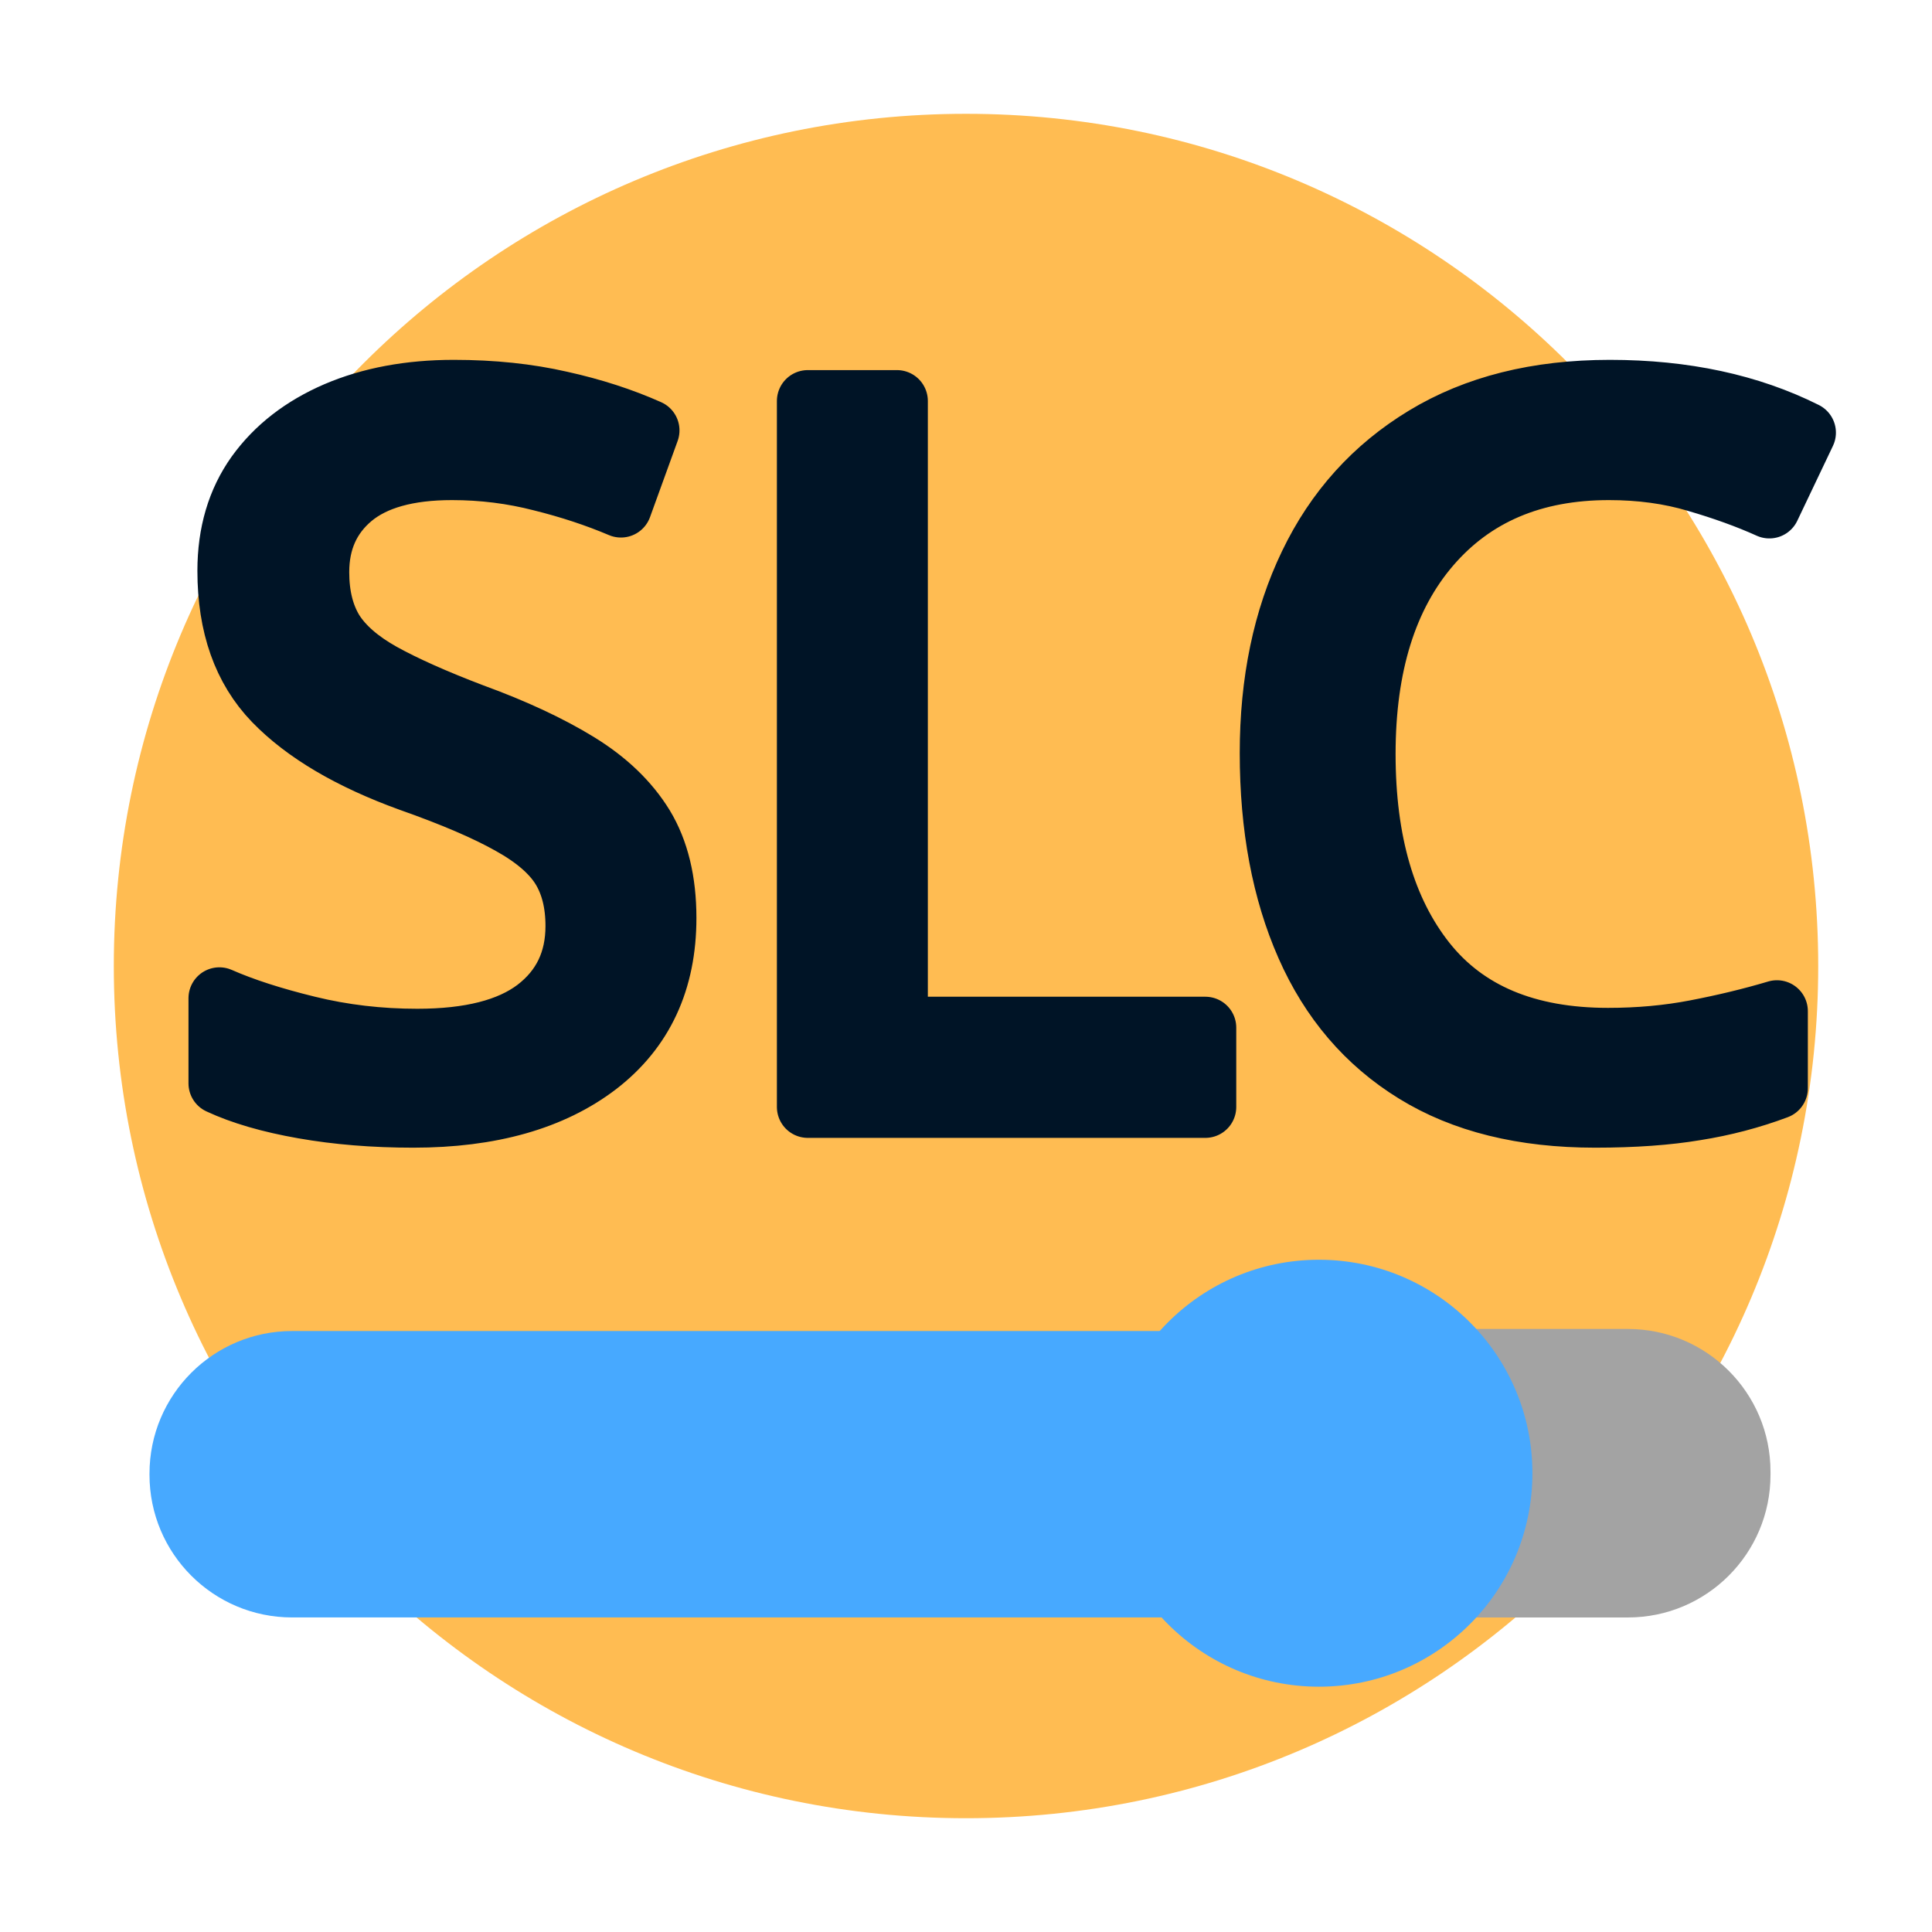
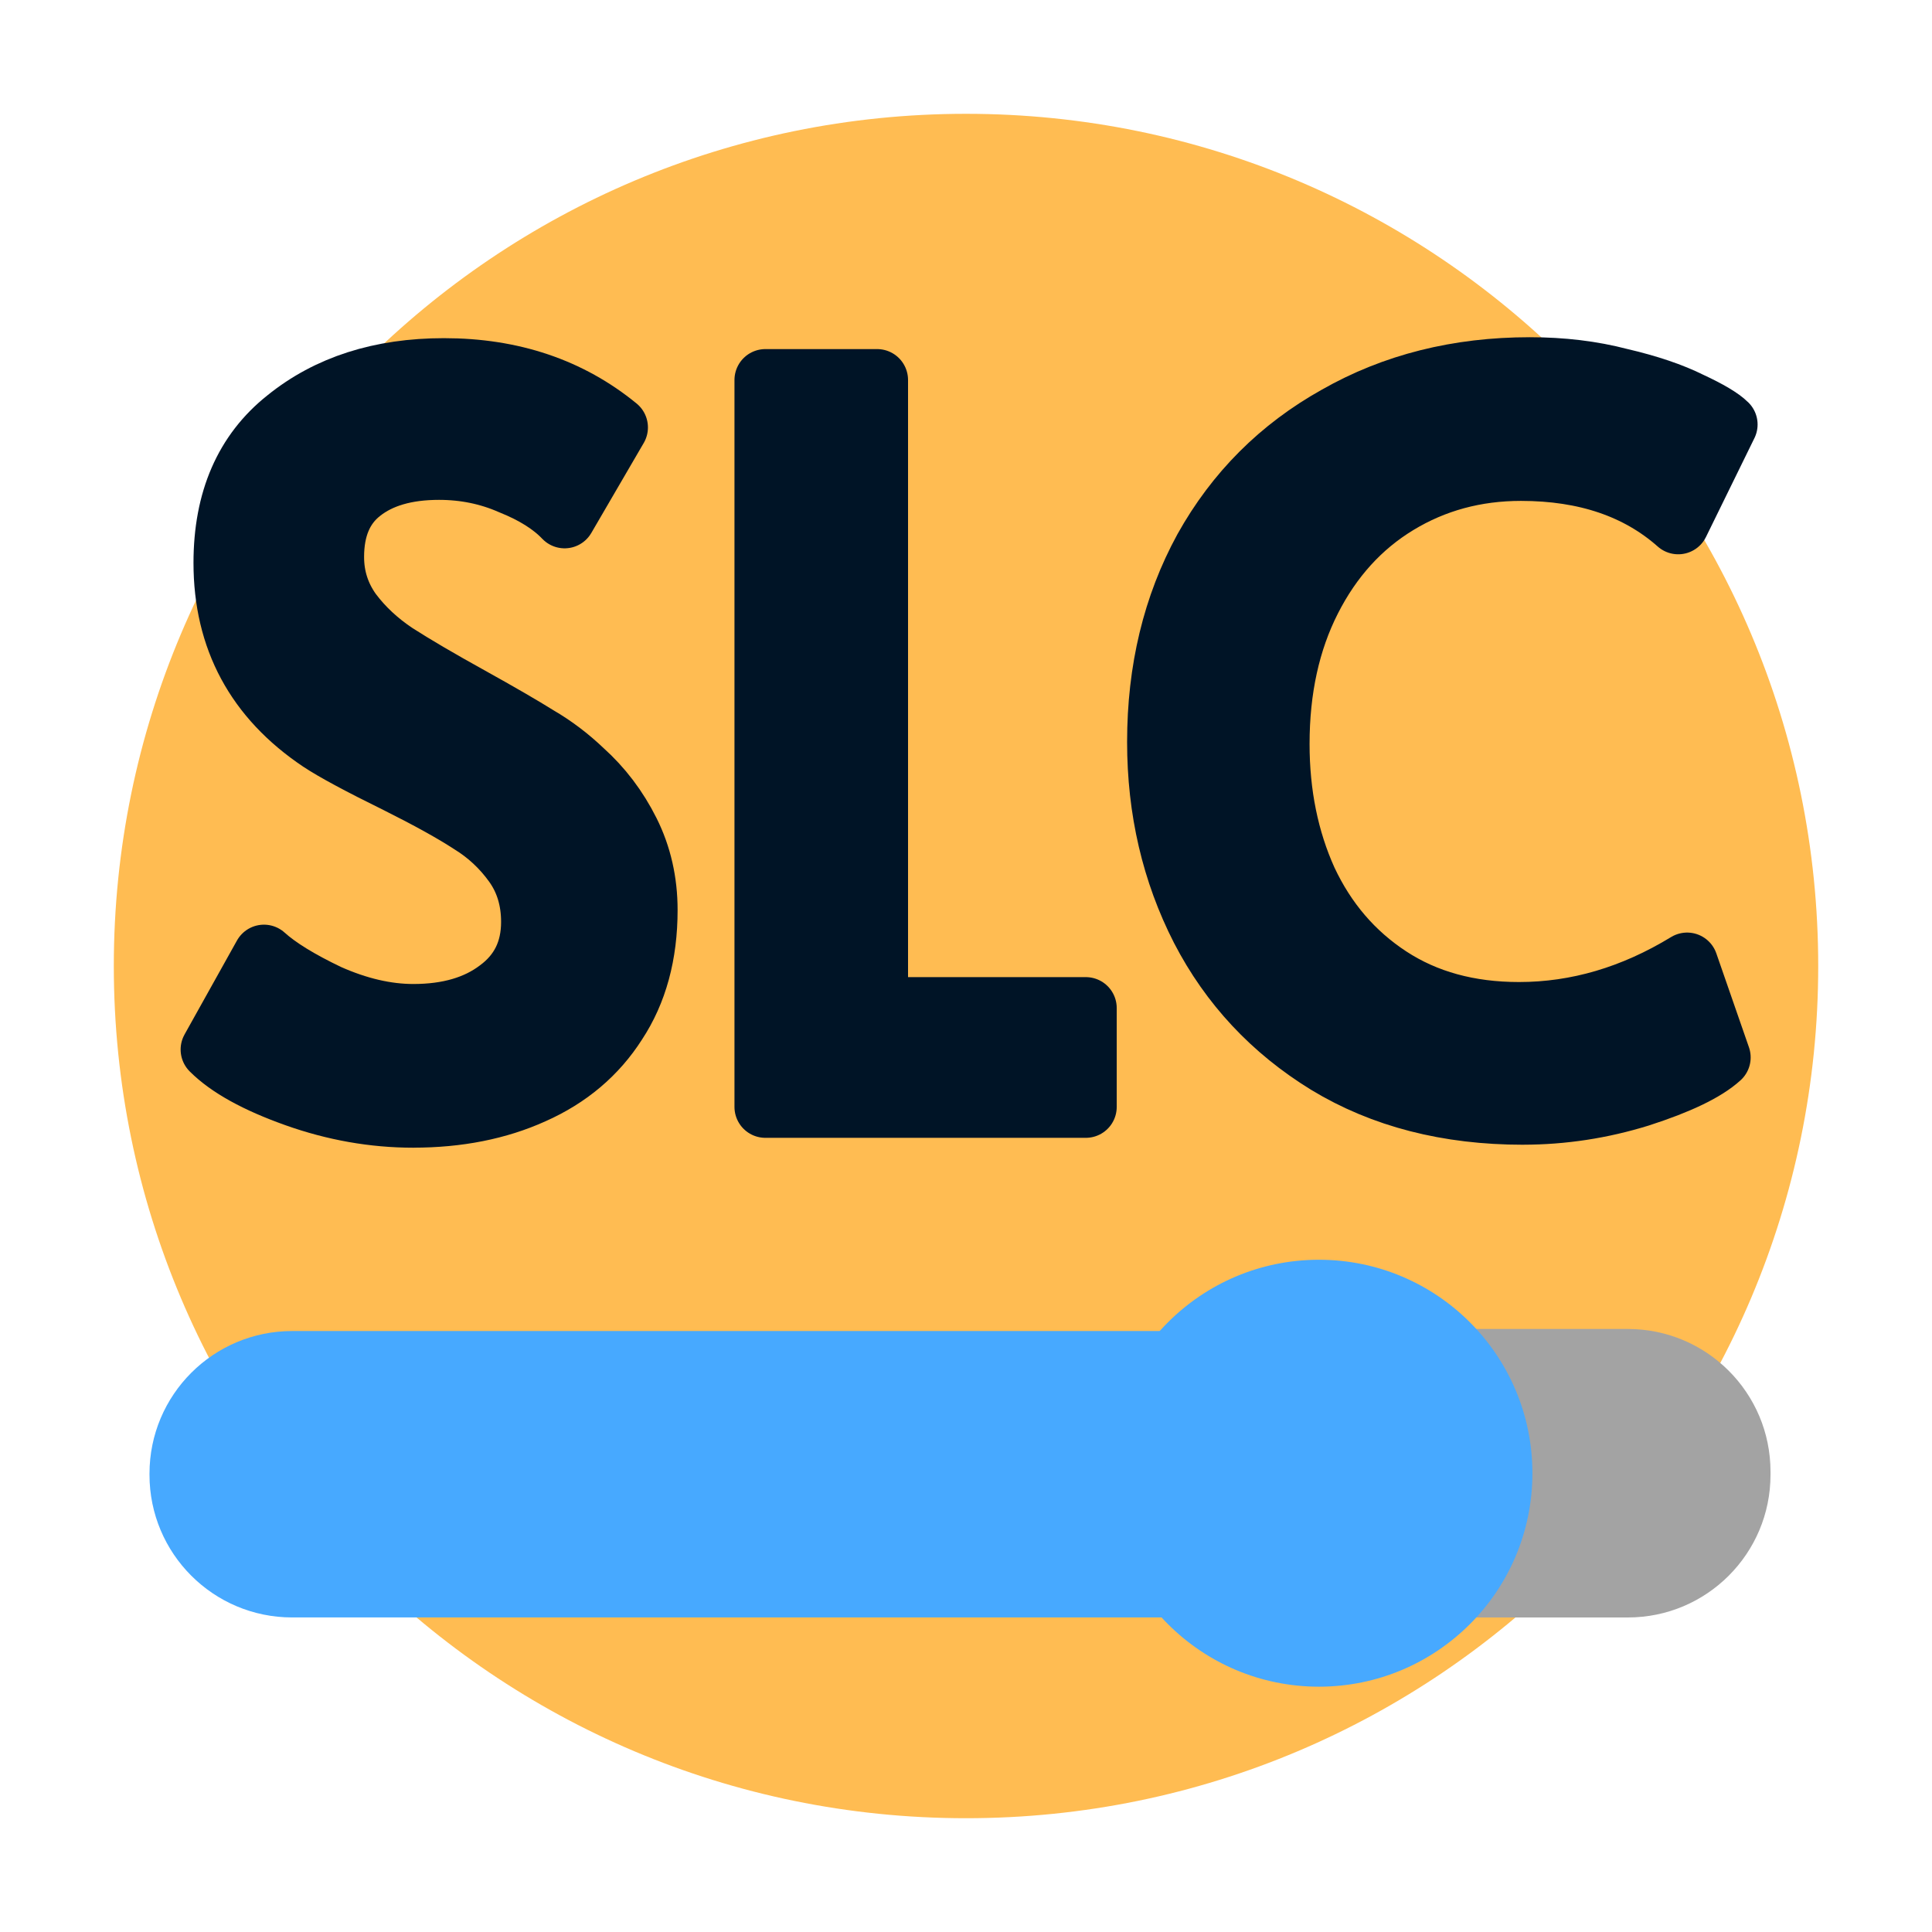
<svg xmlns="http://www.w3.org/2000/svg" width="256" height="256" viewBox="0 0 67.733 67.733" version="1.1" id="svg5">
  <defs id="defs2" />
  <g id="layer1">
    <circle style="fill:#ffbc52;fill-rule:evenodd;stroke:none;stroke-width:0.247;stroke-linejoin:round;paint-order:stroke fill markers;fill-opacity:1" id="path526" cx="33.867" cy="33.867" r="29.877" />
    <rect style="fill:#47a9ff;fill-rule:evenodd;stroke:none;stroke-width:0.224;stroke-linejoin:round;paint-order:stroke fill markers;fill-opacity:1" id="rect234" width="40.778" height="10.041" x="5.241" y="46.664" rx="5" />
    <rect style="fill:#a3a3a3;fill-rule:evenodd;stroke:none;stroke-width:0.151;stroke-linejoin:round;paint-order:stroke fill markers;fill-opacity:1;stroke-opacity:1" id="rect234-5" width="18.398" height="10.114" x="43.673" y="46.592" rx="5" />
-     <text xml:space="preserve" style="font-size:34.673px;font-family:Alata;-inkscape-font-specification:Alata;fill:#001426;fill-opacity:1;fill-rule:evenodd;stroke:#001426;stroke-width:2.167;stroke-linejoin:round;stroke-opacity:1;paint-order:stroke fill markers" x="5.925" y="38.807" id="text290">
-       <tspan id="tspan288" style="fill:#001426;fill-opacity:1;stroke:#001426;stroke-width:2.167;stroke-opacity:1" x="5.925" y="38.807">SLC</tspan>
-     </text>
+     <g aria-label="SLC" id="text290" style="font-size:34.673px;font-family:Alata;-inkscape-font-specification:Alata;fill:#001426;fill-rule:evenodd;stroke:#001426;stroke-width:2.167;stroke-linejoin:round;paint-order:stroke fill markers">
+       <path d="m 14.489,39.153 q -2.08,0 -4.126,-0.728 -2.046,-0.728 -2.947,-1.63 l 1.838,-3.294 q 0.728,0.659 2.254,1.387 1.56,0.693 2.982,0.693 1.838,0 2.982,-0.867 1.179,-0.867 1.179,-2.392 0,-1.179 -0.624,-2.046 -0.624,-0.867 -1.526,-1.422 -0.902,-0.589 -2.566,-1.422 -1.976,-0.971 -2.705,-1.456 -3.363,-2.254 -3.363,-6.241 0,-3.294 2.184,-5.028 2.184,-1.768 5.513,-1.768 3.571,0 6.068,2.046 l -1.838,3.155 q -0.659,-0.693 -1.872,-1.179 -1.179,-0.52 -2.531,-0.52 -1.734,0 -2.739,0.797 -0.971,0.763 -0.971,2.288 0,1.075 0.624,1.942 0.624,0.832 1.56,1.456 0.971,0.624 2.601,1.526 1.56,0.867 2.392,1.387 0.832,0.485 1.56,1.179 1.006,0.902 1.63,2.15 0.624,1.248 0.624,2.739 0,2.323 -1.075,3.953 -1.04,1.63 -2.913,2.462 -1.838,0.832 -4.195,0.832 z" id="path369" />
+       <path d="m 26.833,13.322 h 3.918 v 22.018 h 7.316 v 3.467 H 26.833 Z" id="path371" />
+       <path d="m 53.393,39.049 q -3.953,0 -6.865,-1.768 -2.878,-1.768 -4.404,-4.716 -1.526,-2.982 -1.526,-6.553 0,-3.779 1.63,-6.761 1.664,-2.982 4.646,-4.646 2.982,-1.699 6.761,-1.699 1.699,0 3.155,0.381 1.491,0.347 2.462,0.832 0.971,0.451 1.283,0.763 l -1.699,3.467 q -2.115,-1.872 -5.513,-1.872 -2.392,0 -4.334,1.179 -1.942,1.179 -3.051,3.363 -1.11,2.184 -1.11,5.062 0,2.635 0.971,4.785 1.006,2.15 2.913,3.398 1.907,1.248 4.542,1.248 3.051,0 5.894,-1.734 l 1.144,3.294 q -0.763,0.693 -2.809,1.352 -2.011,0.624 -4.091,0.624 z" id="path373" />
+     </g>
    <circle style="fill:#47a9ff;fill-rule:evenodd;stroke:none;stroke-width:0.265;stroke-linejoin:round;paint-order:stroke fill markers;fill-opacity:1" id="path502" cx="46.24" cy="51.649" r="7.484" />
  </g>
</svg>
